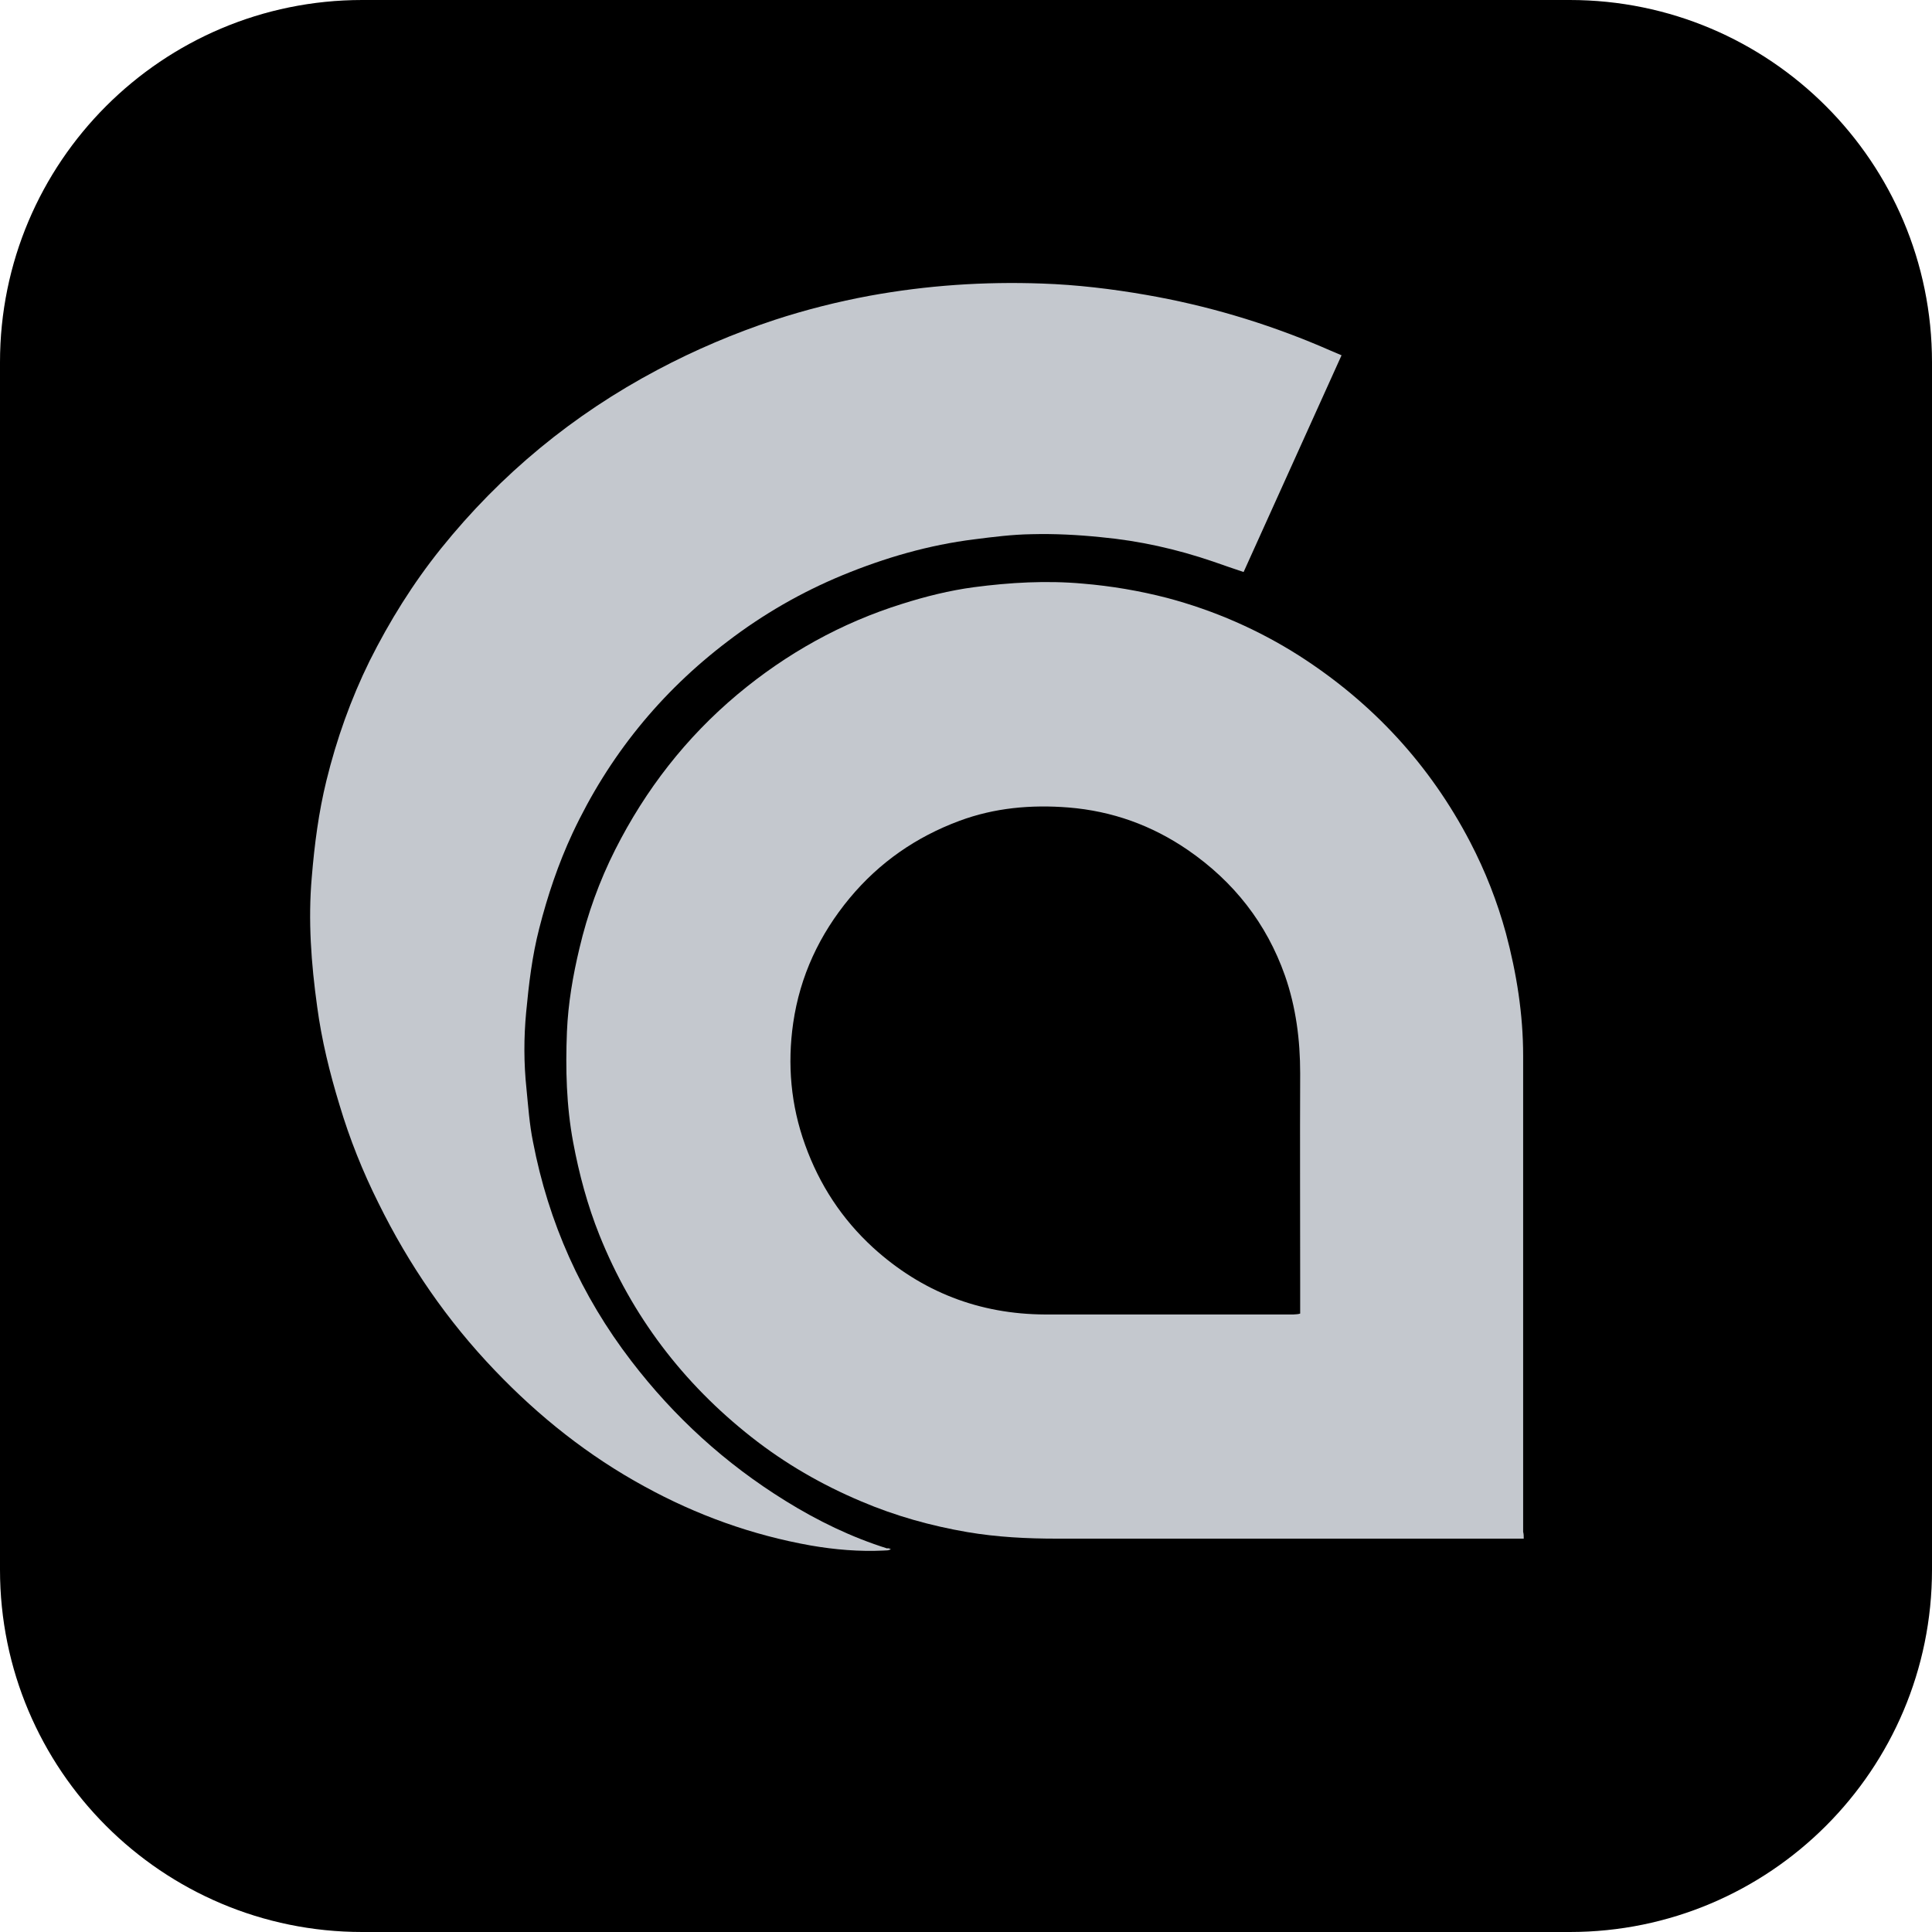
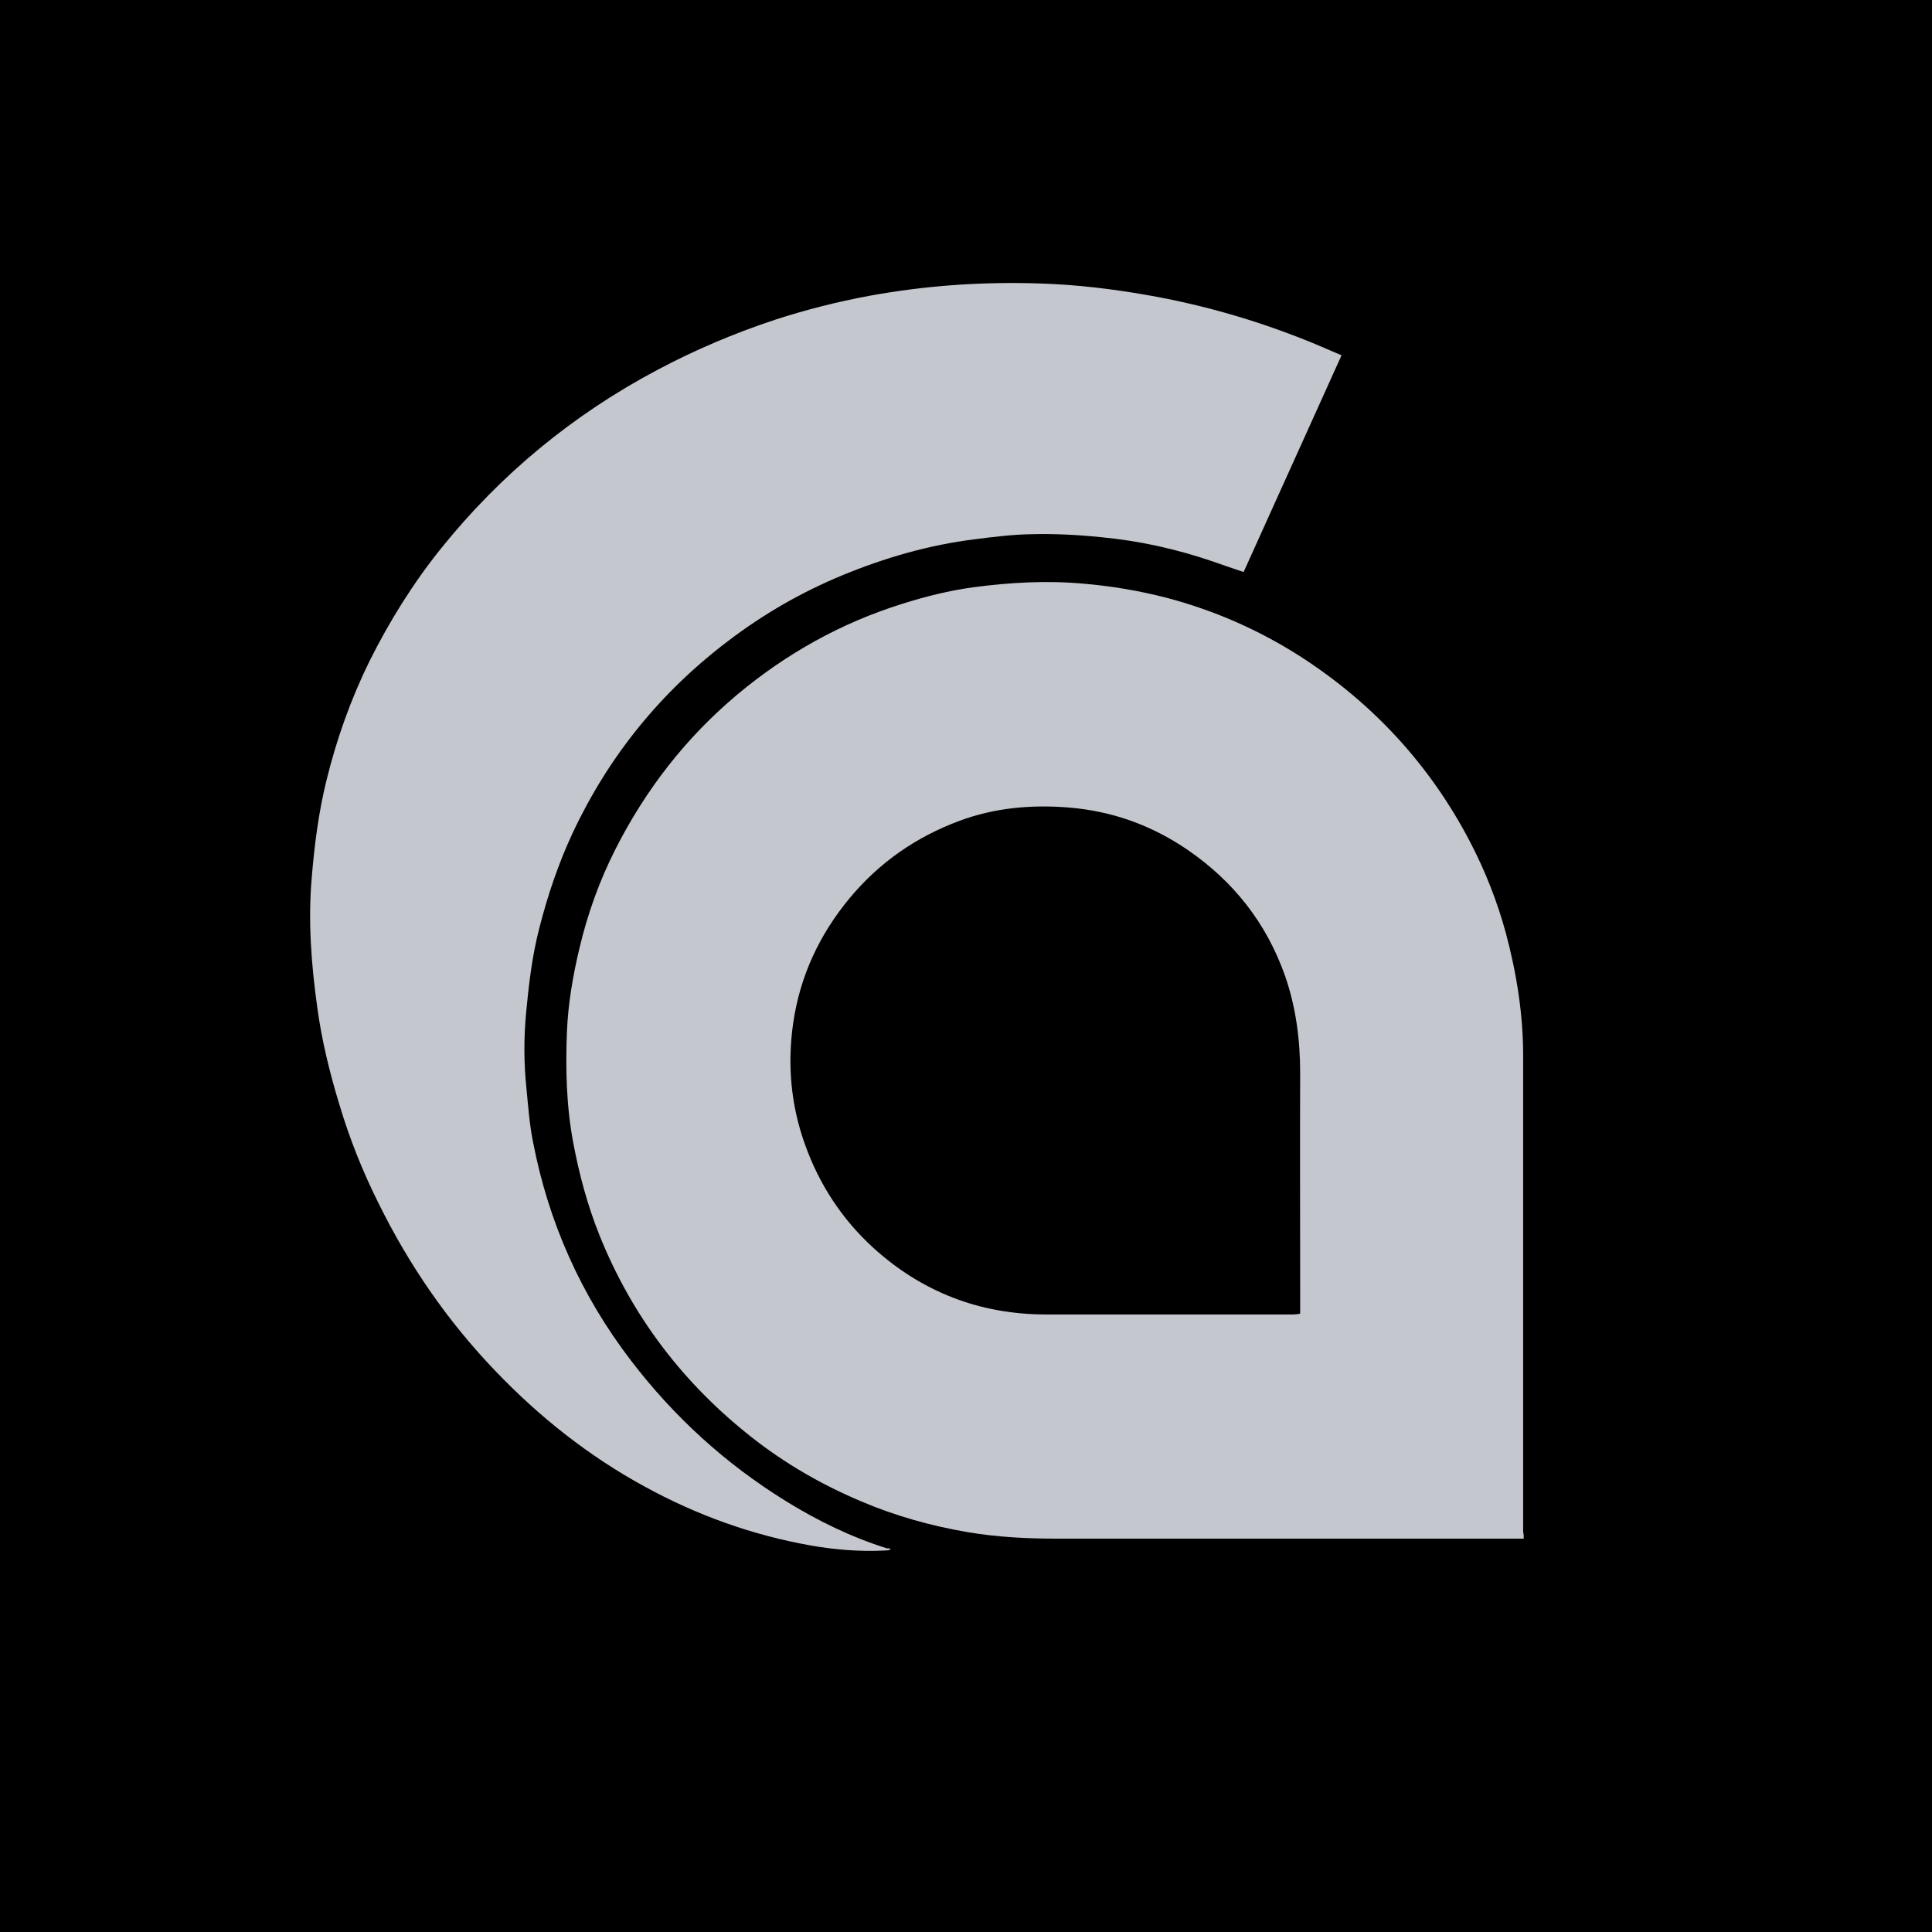
<svg xmlns="http://www.w3.org/2000/svg" viewBox="0 0 512 512" width="512" height="512" role="img" aria-label="Ares Security">
-   <rect width="512" height="512" rx="96" ry="96" fill="#000000" />
+   <rect width="512" height="512" fill="#000000" />
  <g fill="#c4c8ce" transform="translate(82.19 75.00) scale(0.788936)">
    <path d="M407.66,421.78H250.86c-10.1,0-20.1-.5-30.1-2.2-12.2-2.1-24.1-5.4-35.6-10.3-13.3-5.6-25.6-12.7-36.9-21.6-23-18.1-40.2-40.7-51.1-67.9-4-10-6.8-20.4-8.8-31.1-2.3-12.3-2.6-24.7-2.1-37.2,.4-9.5,2-18.8,4.2-28,2.7-11.5,6.7-22.6,12-33.1,10.2-20.2,23.8-37.7,41.1-52.2,16.4-13.7,34.8-24,55.3-30.4,7.9-2.5,15.9-4.5,24.1-5.6,12.2-1.6,24.4-2.3,36.6-1.2,9.6,.8,19,2.4,28.3,4.8,15.8,4.2,30.7,10.7,44.5,19.5,24.6,15.8,43.8,36.6,57.3,62.5,5.1,9.8,9.1,20,12,30.6,3.6,13.5,5.8,27.2,5.8,41.2v159.9c.2,.8,.2,1.4,.2,2.3Zm-75.1-75.6v-10.4c0-23.4-.1-46.9,0-70.3,0-11.2-1.4-22.2-5.1-32.8-6.2-17.6-17.2-31.6-32.6-42.2-12.1-8.3-25.4-13.1-40.1-14.3-12.6-1-24.9,.1-36.7,4.5-14.5,5.4-26.8,13.9-36.8,25.9-10.2,12.3-16.7,26.2-19,42-2,13.9-.8,27.6,4,40.9,4.8,13.4,12.4,25,22.9,34.6,16.3,14.8,35.6,22.3,57.7,22.4h83.4c.7-.1,1.4,0,2.3-.3Z" />
    <path d="M195.06,425.28c-.8,.6-1.6,.4-2.4,.5-8.2,.4-16.4-.3-24.5-1.7-19.7-3.5-38.3-10.2-55.8-19.8-18.9-10.3-35.5-23.5-50.3-39-16-16.7-28.9-35.5-39.1-56.2-5.3-10.6-9.7-21.6-13.1-33-3.3-10.8-6-21.8-7.5-33-2-14.4-3.1-29-1.8-43.6,.9-10.9,2.3-21.7,4.9-32.3,3.4-13.9,8.2-27.4,14.5-40.2,6.7-13.4,14.6-26.1,24-37.8,20.1-25,44.4-45,72.7-60,12.6-6.7,25.8-12.3,39.4-16.8,10.4-3.4,21.1-6.1,31.9-8.1C207.16,.78,226.36-.52,245.86,.18c11.7,.4,23.4,1.8,34.9,3.8,20.2,3.5,39.8,9.3,58.7,17.3,2.2,1,4.5,1.9,7,3-11,24.3-21.9,48.5-32.9,72.8-3.5-1.2-6.9-2.3-10.2-3.5-12.3-4.2-24.8-7-37.7-8.2-7.8-.8-15.6-1.2-23.4-1-6.4,.1-12.7,.9-19,1.7-15.4,1.9-30.2,6.2-44.5,12.1-13.8,5.7-26.6,13.1-38.4,22.1-22.7,17.2-40.1,38.7-52.2,64.5-4.8,10.3-8.4,21-11.2,32-2.4,9.3-3.5,18.7-4.4,28.2-.8,8.5-.8,17.1,.1,25.6,.6,6,1,12,2.2,17.9,5.2,27.1,16.2,51.7,33,73.6,14.4,18.8,31.6,34.5,51.8,47,10.8,6.7,22.1,12.2,34.2,16,.2-.2,.6,0,1.2,.2Z" />
  </g>
</svg>
